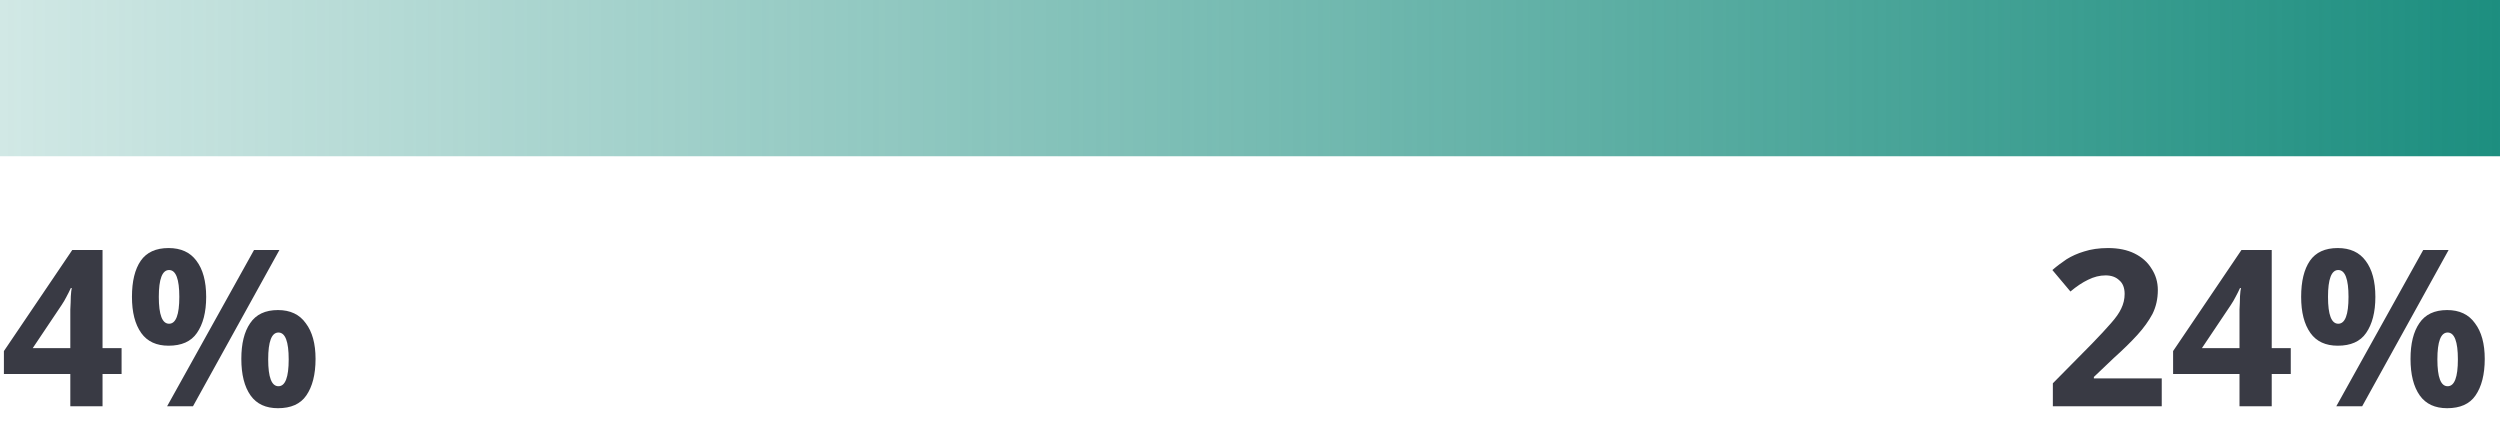
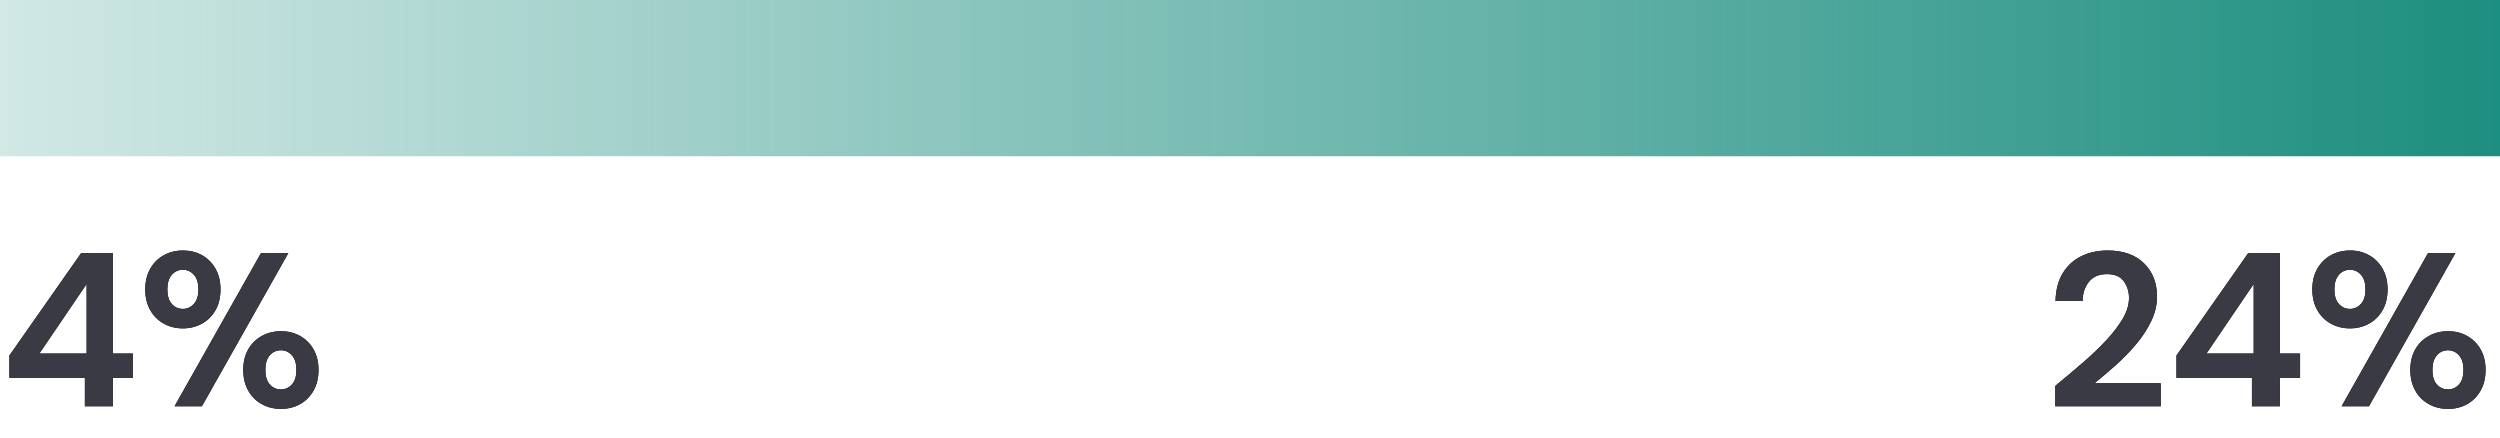
- <svg xmlns="http://www.w3.org/2000/svg" width="80px" height="14px" viewBox="0 0 80 14" version="1.1">
+ <svg xmlns="http://www.w3.org/2000/svg" xmlns:xlink="http://www.w3.org/1999/xlink" width="80px" height="14px" viewBox="0 0 80 14" version="1.1">
  <defs>
-     <linearGradient x1="100%" y1="50%" x2="0%" y2="50%" id="linearGradient-1">
+     <path d="M2.716,7 L2.716,6.09 L0.301,6.09 L0.301,5.376 L2.597,2.1 L3.612,2.1 L3.612,5.313 L4.256,5.313 L4.256,6.09 L3.612,6.09 L3.612,7 L2.716,7 Z M1.26,5.313 L2.772,5.313 L2.772,3.087 L1.26,5.313 Z M5.852,4.508 C5.628,4.508 5.425,4.458 5.243,4.357 C5.061,4.257 4.916,4.114 4.809,3.927 C4.702,3.74 4.648,3.519 4.648,3.262 C4.648,3.005 4.702,2.784 4.809,2.597 C4.916,2.41 5.061,2.267 5.243,2.167 C5.425,2.066 5.63,2.016 5.859,2.016 C6.083,2.016 6.285,2.066 6.465,2.167 C6.644,2.267 6.788,2.41 6.895,2.597 C7.002,2.784 7.056,3.005 7.056,3.262 C7.056,3.519 7.002,3.74 6.895,3.927 C6.788,4.114 6.643,4.257 6.461,4.357 C6.279,4.458 6.076,4.508 5.852,4.508 Z M5.586,7 L8.351,2.1 L9.226,2.1 L6.461,7 L5.586,7 Z M5.852,3.885 C5.987,3.885 6.104,3.833 6.202,3.728 C6.3,3.622 6.349,3.467 6.349,3.262 C6.349,3.057 6.301,2.9 6.205,2.793 C6.11,2.686 5.992,2.632 5.852,2.632 C5.712,2.632 5.594,2.686 5.498,2.793 C5.403,2.9 5.355,3.057 5.355,3.262 C5.355,3.467 5.403,3.622 5.498,3.728 C5.594,3.833 5.712,3.885 5.852,3.885 Z M8.988,7.084 C8.764,7.084 8.561,7.034 8.379,6.934 C8.197,6.833 8.052,6.69 7.945,6.503 C7.838,6.316 7.784,6.095 7.784,5.838 C7.784,5.581 7.838,5.361 7.945,5.176 C8.052,4.992 8.197,4.85 8.379,4.75 C8.561,4.649 8.766,4.599 8.995,4.599 C9.219,4.599 9.421,4.649 9.601,4.75 C9.78,4.85 9.924,4.992 10.031,5.176 C10.138,5.361 10.192,5.581 10.192,5.838 C10.192,6.095 10.138,6.316 10.031,6.503 C9.924,6.69 9.78,6.833 9.601,6.934 C9.421,7.034 9.217,7.084 8.988,7.084 Z M8.988,6.461 C9.128,6.461 9.246,6.409 9.341,6.303 C9.437,6.198 9.485,6.043 9.485,5.838 C9.485,5.633 9.437,5.476 9.341,5.369 C9.246,5.262 9.128,5.208 8.988,5.208 C8.848,5.208 8.73,5.262 8.634,5.369 C8.539,5.476 8.491,5.633 8.491,5.838 C8.491,6.043 8.539,6.198 8.634,6.303 C8.73,6.409 8.848,6.461 8.988,6.461 Z" id="path-1" />
+     <path d="M0.769,7 L0.769,6.349 C1.068,6.102 1.358,5.857 1.641,5.614 C1.923,5.371 2.175,5.131 2.397,4.893 C2.618,4.655 2.795,4.423 2.929,4.197 C3.062,3.97 3.128,3.75 3.128,3.535 C3.128,3.334 3.073,3.157 2.963,3.003 C2.854,2.849 2.673,2.772 2.421,2.772 C2.164,2.772 1.971,2.856 1.84,3.024 C1.709,3.192 1.644,3.395 1.644,3.633 L0.776,3.633 C0.785,3.274 0.865,2.974 1.014,2.733 C1.163,2.493 1.362,2.314 1.609,2.195 C1.856,2.075 2.134,2.016 2.442,2.016 C2.941,2.016 3.33,2.152 3.607,2.425 C3.885,2.699 4.024,3.052 4.024,3.486 C4.024,3.757 3.962,4.02 3.838,4.277 C3.715,4.534 3.553,4.781 3.352,5.019 C3.151,5.257 2.934,5.48 2.701,5.688 C2.468,5.895 2.241,6.088 2.022,6.265 L4.143,6.265 L4.143,7 L0.769,7 Z M7.062,7 L7.062,6.09 L4.647,6.09 L4.647,5.376 L6.943,2.1 L7.958,2.1 L7.958,5.313 L8.602,5.313 L8.602,6.09 L7.958,6.09 L7.958,7 L7.062,7 Z M5.606,5.313 L7.118,5.313 L7.118,3.087 L5.606,5.313 Z M10.198,4.508 C9.974,4.508 9.771,4.458 9.589,4.357 C9.407,4.257 9.262,4.114 9.155,3.927 C9.048,3.74 8.994,3.519 8.994,3.262 C8.994,3.005 9.048,2.784 9.155,2.597 C9.262,2.41 9.407,2.267 9.589,2.167 C9.771,2.066 9.976,2.016 10.205,2.016 C10.429,2.016 10.631,2.066 10.81,2.167 C10.99,2.267 11.134,2.41 11.241,2.597 C11.348,2.784 11.402,3.005 11.402,3.262 C11.402,3.519 11.348,3.74 11.241,3.927 C11.134,4.114 10.989,4.257 10.807,4.357 C10.625,4.458 10.422,4.508 10.198,4.508 Z M9.932,7 L12.697,2.1 L13.572,2.1 L10.807,7 L9.932,7 Z M10.198,3.885 C10.333,3.885 10.45,3.833 10.548,3.728 C10.646,3.622 10.695,3.467 10.695,3.262 C10.695,3.057 10.647,2.9 10.552,2.793 C10.456,2.686 10.338,2.632 10.198,2.632 C10.058,2.632 9.94,2.686 9.845,2.793 C9.749,2.9 9.701,3.057 9.701,3.262 C9.701,3.467 9.749,3.622 9.845,3.728 C9.94,3.833 10.058,3.885 10.198,3.885 Z M13.334,7.084 C13.11,7.084 12.907,7.034 12.725,6.934 C12.543,6.833 12.398,6.69 12.291,6.503 C12.184,6.316 12.13,6.095 12.13,5.838 C12.13,5.581 12.184,5.361 12.291,5.176 C12.398,4.992 12.543,4.85 12.725,4.75 C12.907,4.649 13.112,4.599 13.341,4.599 C13.565,4.599 13.767,4.649 13.947,4.75 C14.126,4.85 14.27,4.992 14.377,5.176 C14.484,5.361 14.538,5.581 14.538,5.838 C14.538,6.095 14.484,6.316 14.377,6.503 C14.27,6.69 14.126,6.833 13.947,6.934 C13.767,7.034 13.563,7.084 13.334,7.084 Z M13.334,6.461 C13.474,6.461 13.592,6.409 13.688,6.303 C13.783,6.198 13.831,6.043 13.831,5.838 C13.831,5.633 13.783,5.476 13.688,5.369 C13.592,5.262 13.474,5.208 13.334,5.208 C13.194,5.208 13.076,5.262 12.98,5.369 C12.885,5.476 12.837,5.633 12.837,5.838 C12.837,6.043 12.885,6.198 12.98,6.303 C13.076,6.409 13.194,6.461 13.334,6.461 Z" id="path-2" />
+     <linearGradient x1="100%" y1="50%" x2="0%" y2="50%" id="linearGradient-3">
      <stop stop-color="#1C8E7F" offset="0%" />
      <stop stop-color="#1C8E7F" stop-opacity="0.2" offset="100%" />
    </linearGradient>
  </defs>
-   <g id="Pages" stroke="none" stroke-width="1" fill="none" fill-rule="evenodd">
-     <g id="Section-02-06" transform="translate(-62, -198)">
-       <g id="Legend" transform="translate(62, 198)">
-         <text id="4%" font-family="DMSans-Bold, DM Sans" font-size="7" font-weight="bold" fill="#393A44">
-           <tspan x="0" y="13">4%</tspan>
-         </text>
-         <text id="24%" font-family="DMSans-Bold, DM Sans" font-size="7" font-weight="bold" fill="#393A44">
-           <tspan x="65.412" y="13">24%</tspan>
-         </text>
-         <rect id="Rectangle" fill="url(#linearGradient-1)" x="0" y="0" width="80" height="5" />
+   <g id="Page-1" stroke="none" stroke-width="1" fill="none" fill-rule="evenodd">
+     <g id="section2_6_legend" fill-rule="nonzero">
+       <g id="4%" transform="translate(0, 6)">
+         <g>
+           <use fill="#000000" xlink:href="#path-1" />
+           <use fill="#393A44" xlink:href="#path-1" />
+         </g>
      </g>
+       <g id="24%" transform="translate(65, 6)">
+         <g>
+           <use fill="#000000" xlink:href="#path-2" />
+           <use fill="#393A44" xlink:href="#path-2" />
+         </g>
+       </g>
+       <rect id="Rectangle" fill="url(#linearGradient-3)" x="0" y="0" width="80" height="5" />
    </g>
  </g>
</svg>
